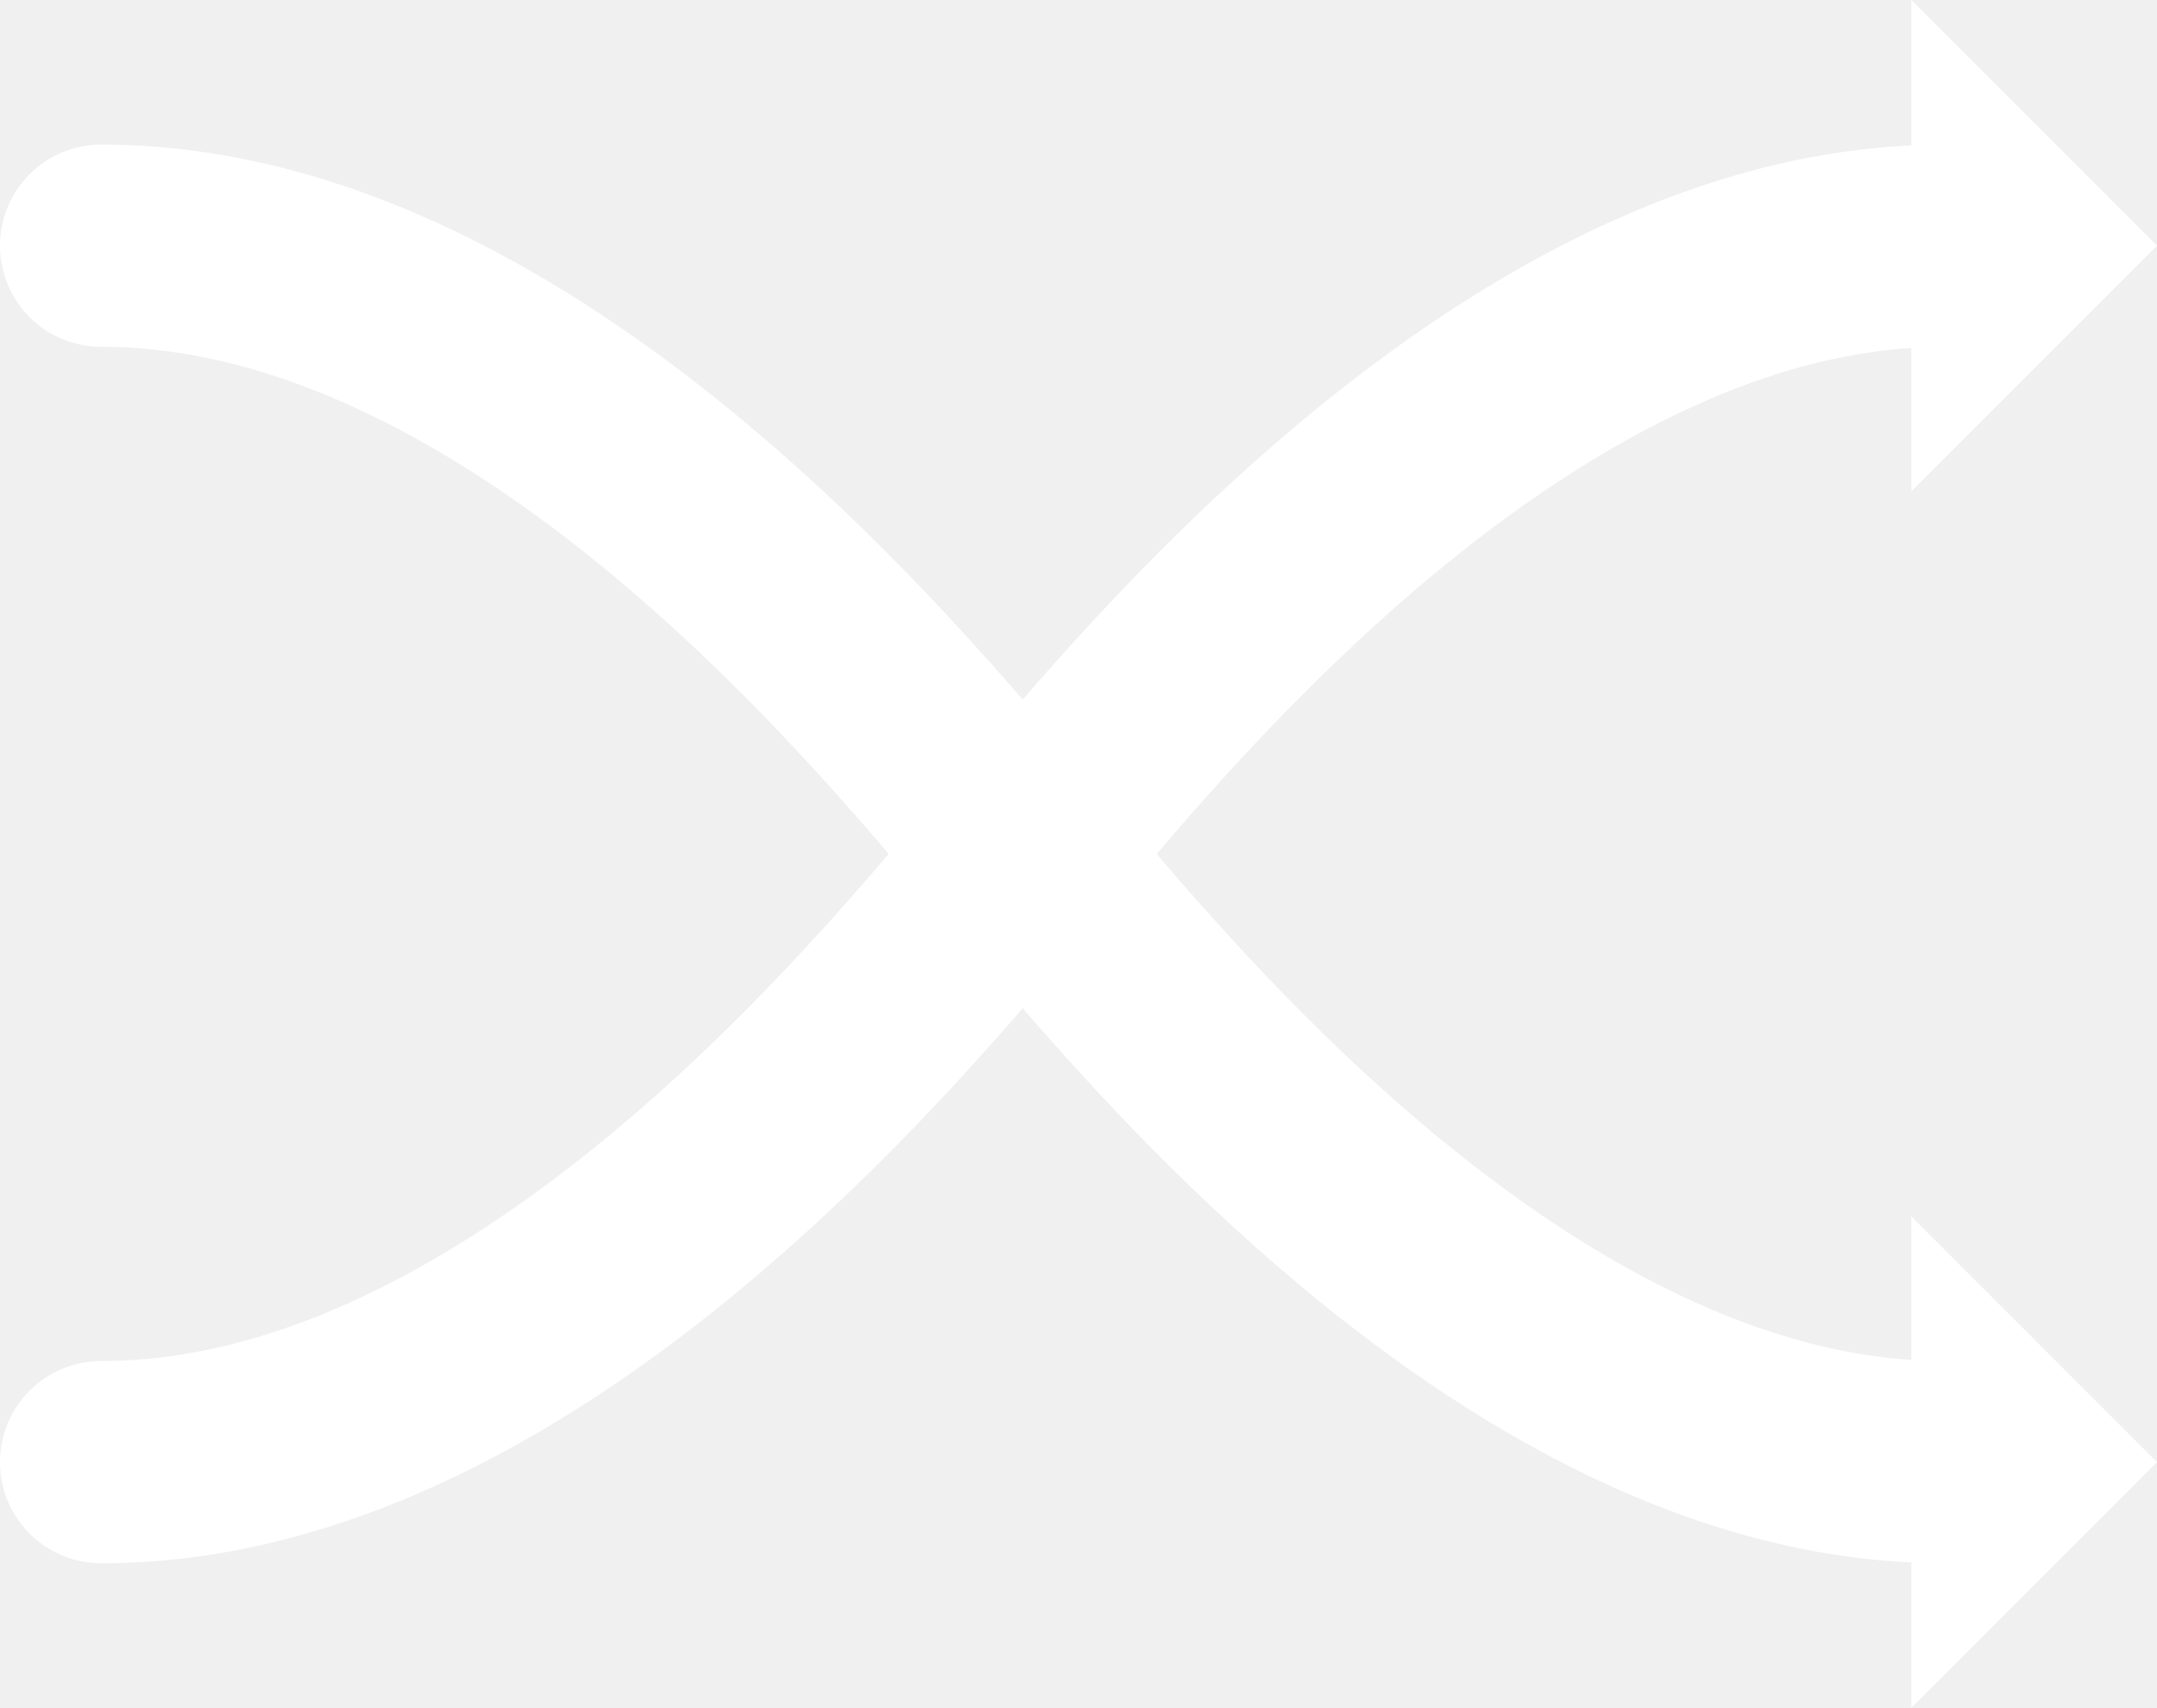
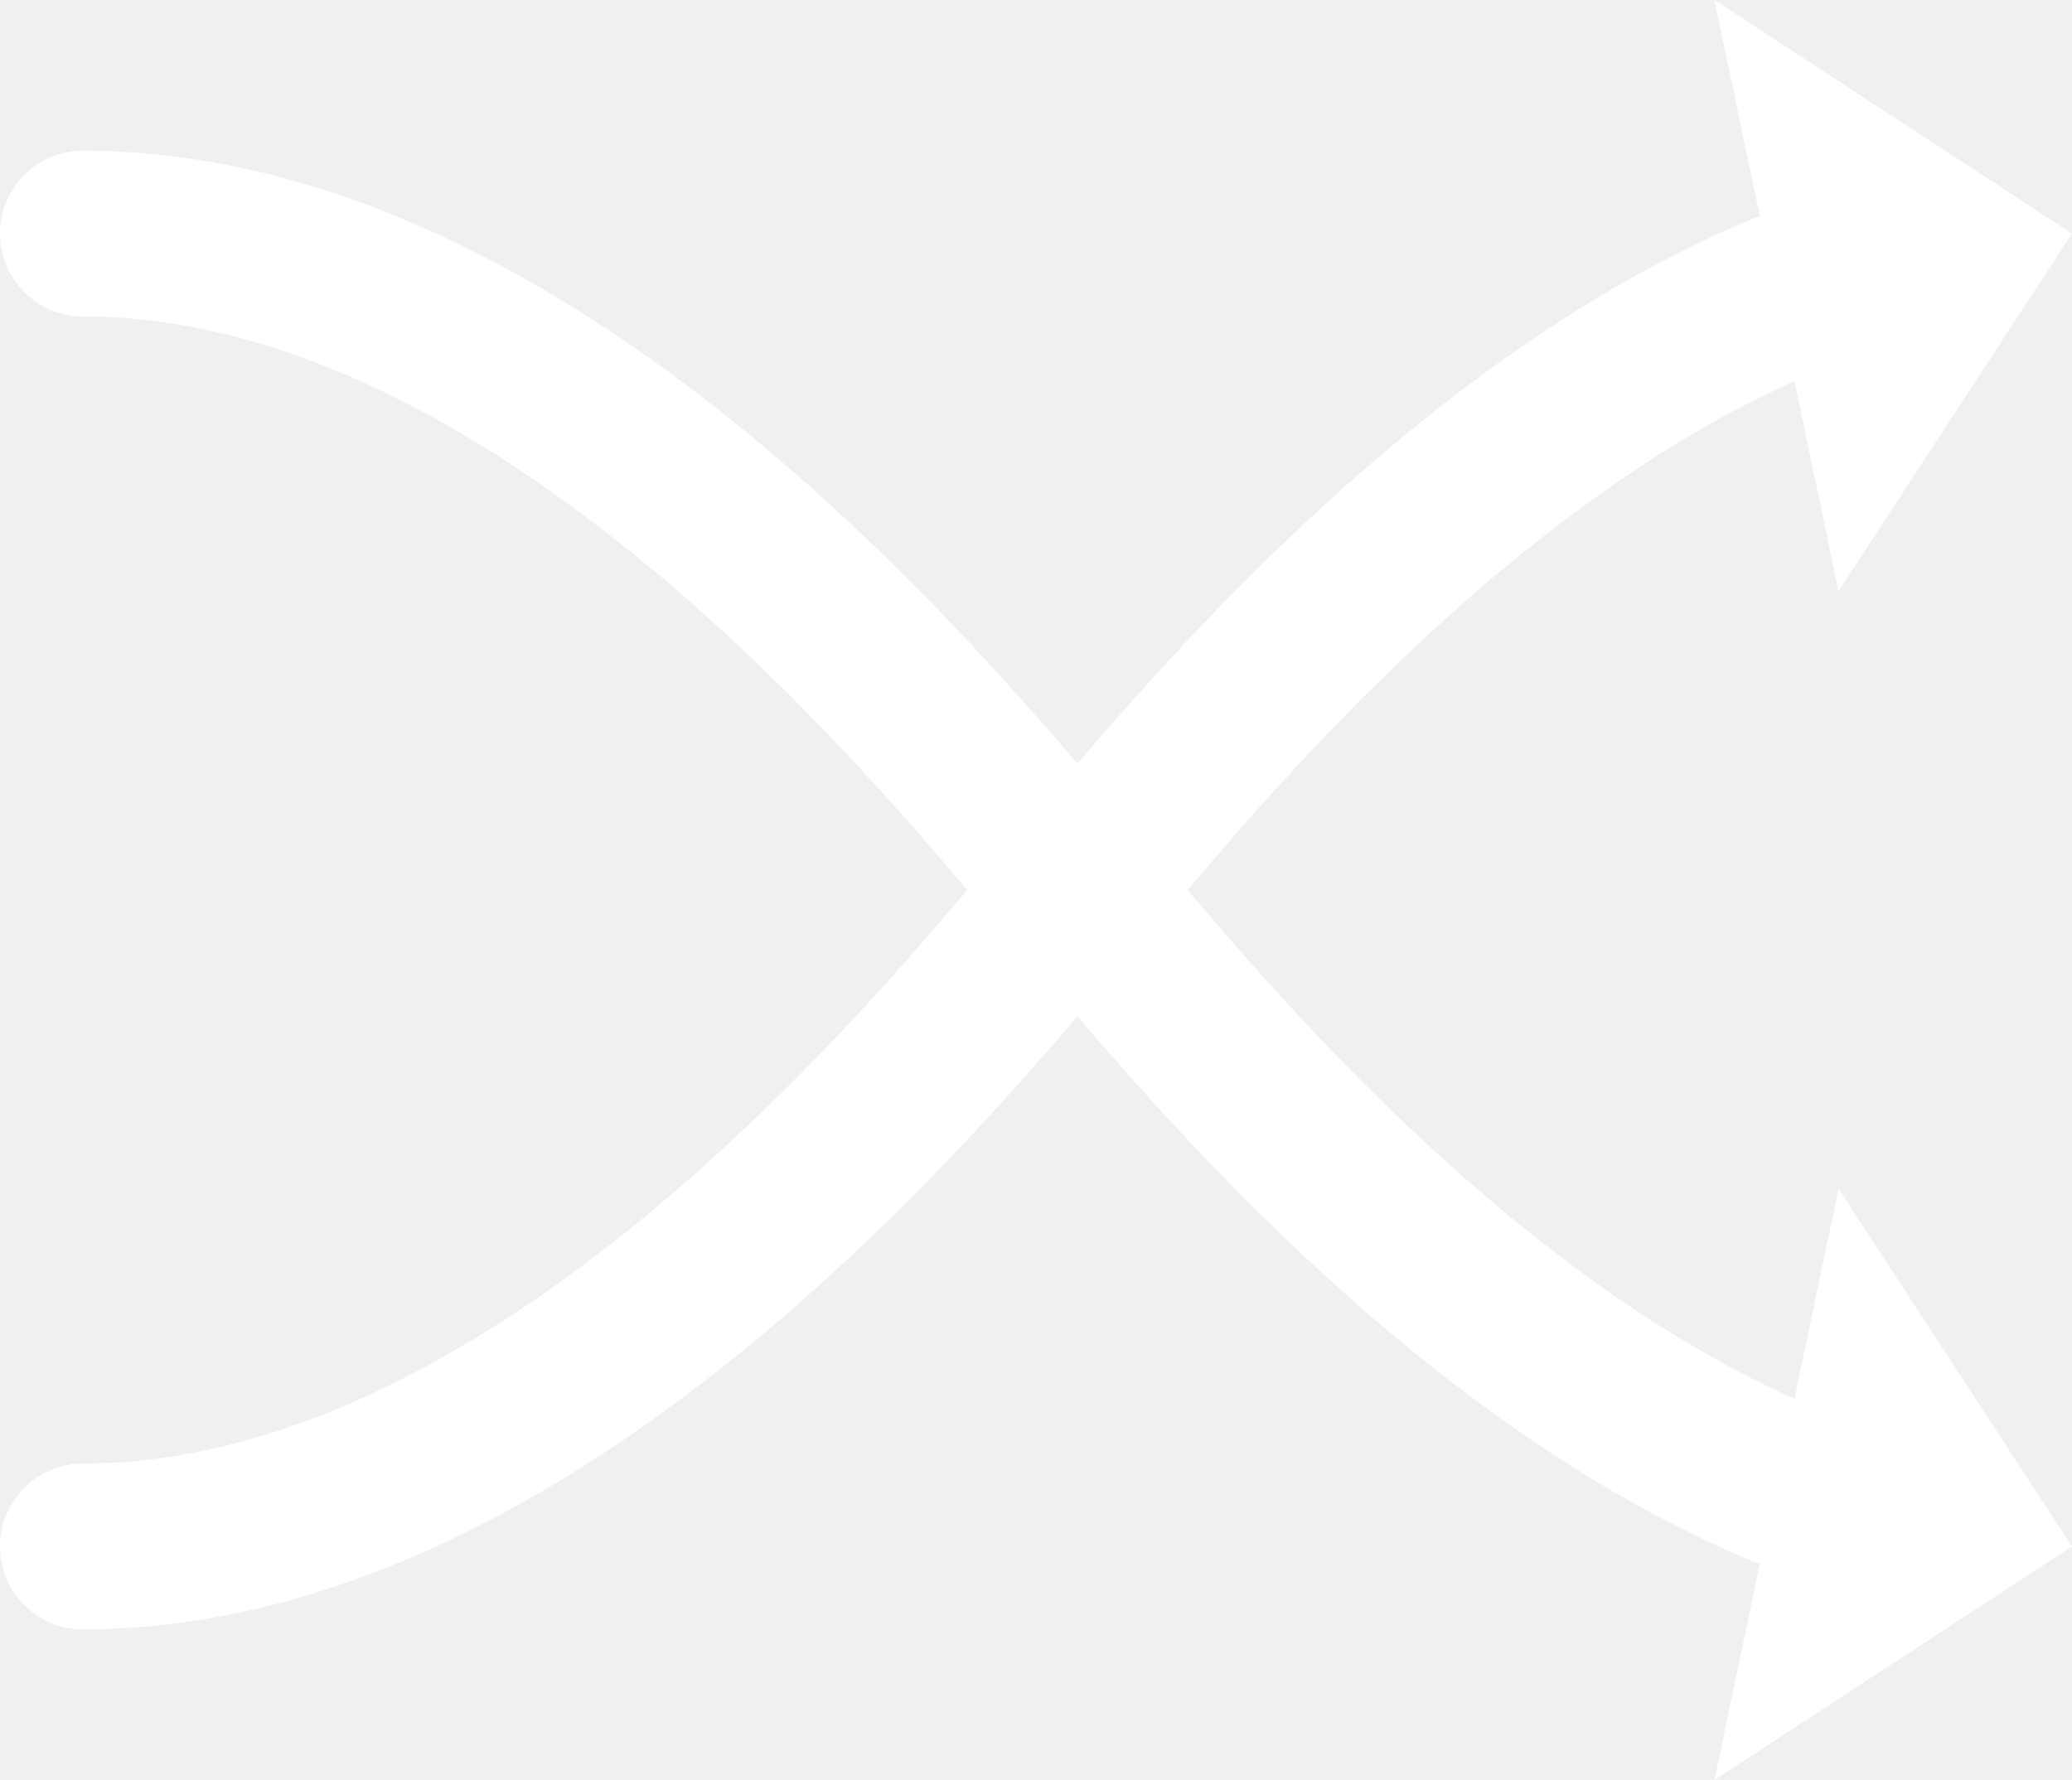
- <svg xmlns="http://www.w3.org/2000/svg" id="Layer_2" viewBox="0 0 213.29 168.91">
+ <svg xmlns="http://www.w3.org/2000/svg" id="Layer_2" viewBox="0 0 312.5 268.49">
  <g id="Layer_1-2">
    <g>
-       <path d="M10,24.3c45.56,0,84.91,53.94,91.13,60.16" fill="none" stroke="#fff" stroke-linecap="round" stroke-miterlimit="10" stroke-width="20" />
+       <path d="M12.5,35.23c75,0,139.77,88.79,150,99.02" fill="none" stroke="#fff" stroke-linecap="round" stroke-miterlimit="10" stroke-width="25" />
      <g>
-         <path d="M192.25,144.61c-45.56,0-84.91-53.94-91.13-60.16" fill="none" stroke="#fff" stroke-linecap="round" stroke-miterlimit="10" stroke-width="20" />
-         <polygon points="189 168.91 189 120.31 213.29 144.61 189 168.91" fill="#fff" />
+         <path d="M273.78,225.81c-57.55-21.59-102.86-83.15-111.28-91.57" fill="none" stroke="#fff" stroke-linecap="round" stroke-miterlimit="10" stroke-width="25" />
+         <polygon points="258.57 268.49 277.29 179.32 312.5 233.27 258.57 268.49" fill="#fff" />
      </g>
-       <path d="M10,144.61c45.56,0,84.91-53.94,91.13-60.16" fill="none" stroke="#fff" stroke-linecap="round" stroke-miterlimit="10" stroke-width="20" />
+       <path d="M12.5,233.27c75,0,139.77-88.79,150-99.02" fill="none" stroke="#fff" stroke-linecap="round" stroke-miterlimit="10" stroke-width="25" />
      <g>
-         <path d="M192.25,24.3c-45.56,0-84.91,53.94-91.13,60.16" fill="none" stroke="#fff" stroke-linecap="round" stroke-miterlimit="10" stroke-width="20" />
-         <polygon points="189 48.59 189 0 213.29 24.3 189 48.59" fill="#fff" />
+         <path d="M273.78,42.68c-57.55,21.59-102.86,83.15-111.28,91.57" fill="none" stroke="#fff" stroke-linecap="round" stroke-miterlimit="10" stroke-width="25" />
+         <polygon points="277.29 89.17 258.57 0 312.5 35.23 277.29 89.17" fill="#fff" />
      </g>
    </g>
  </g>
</svg>
